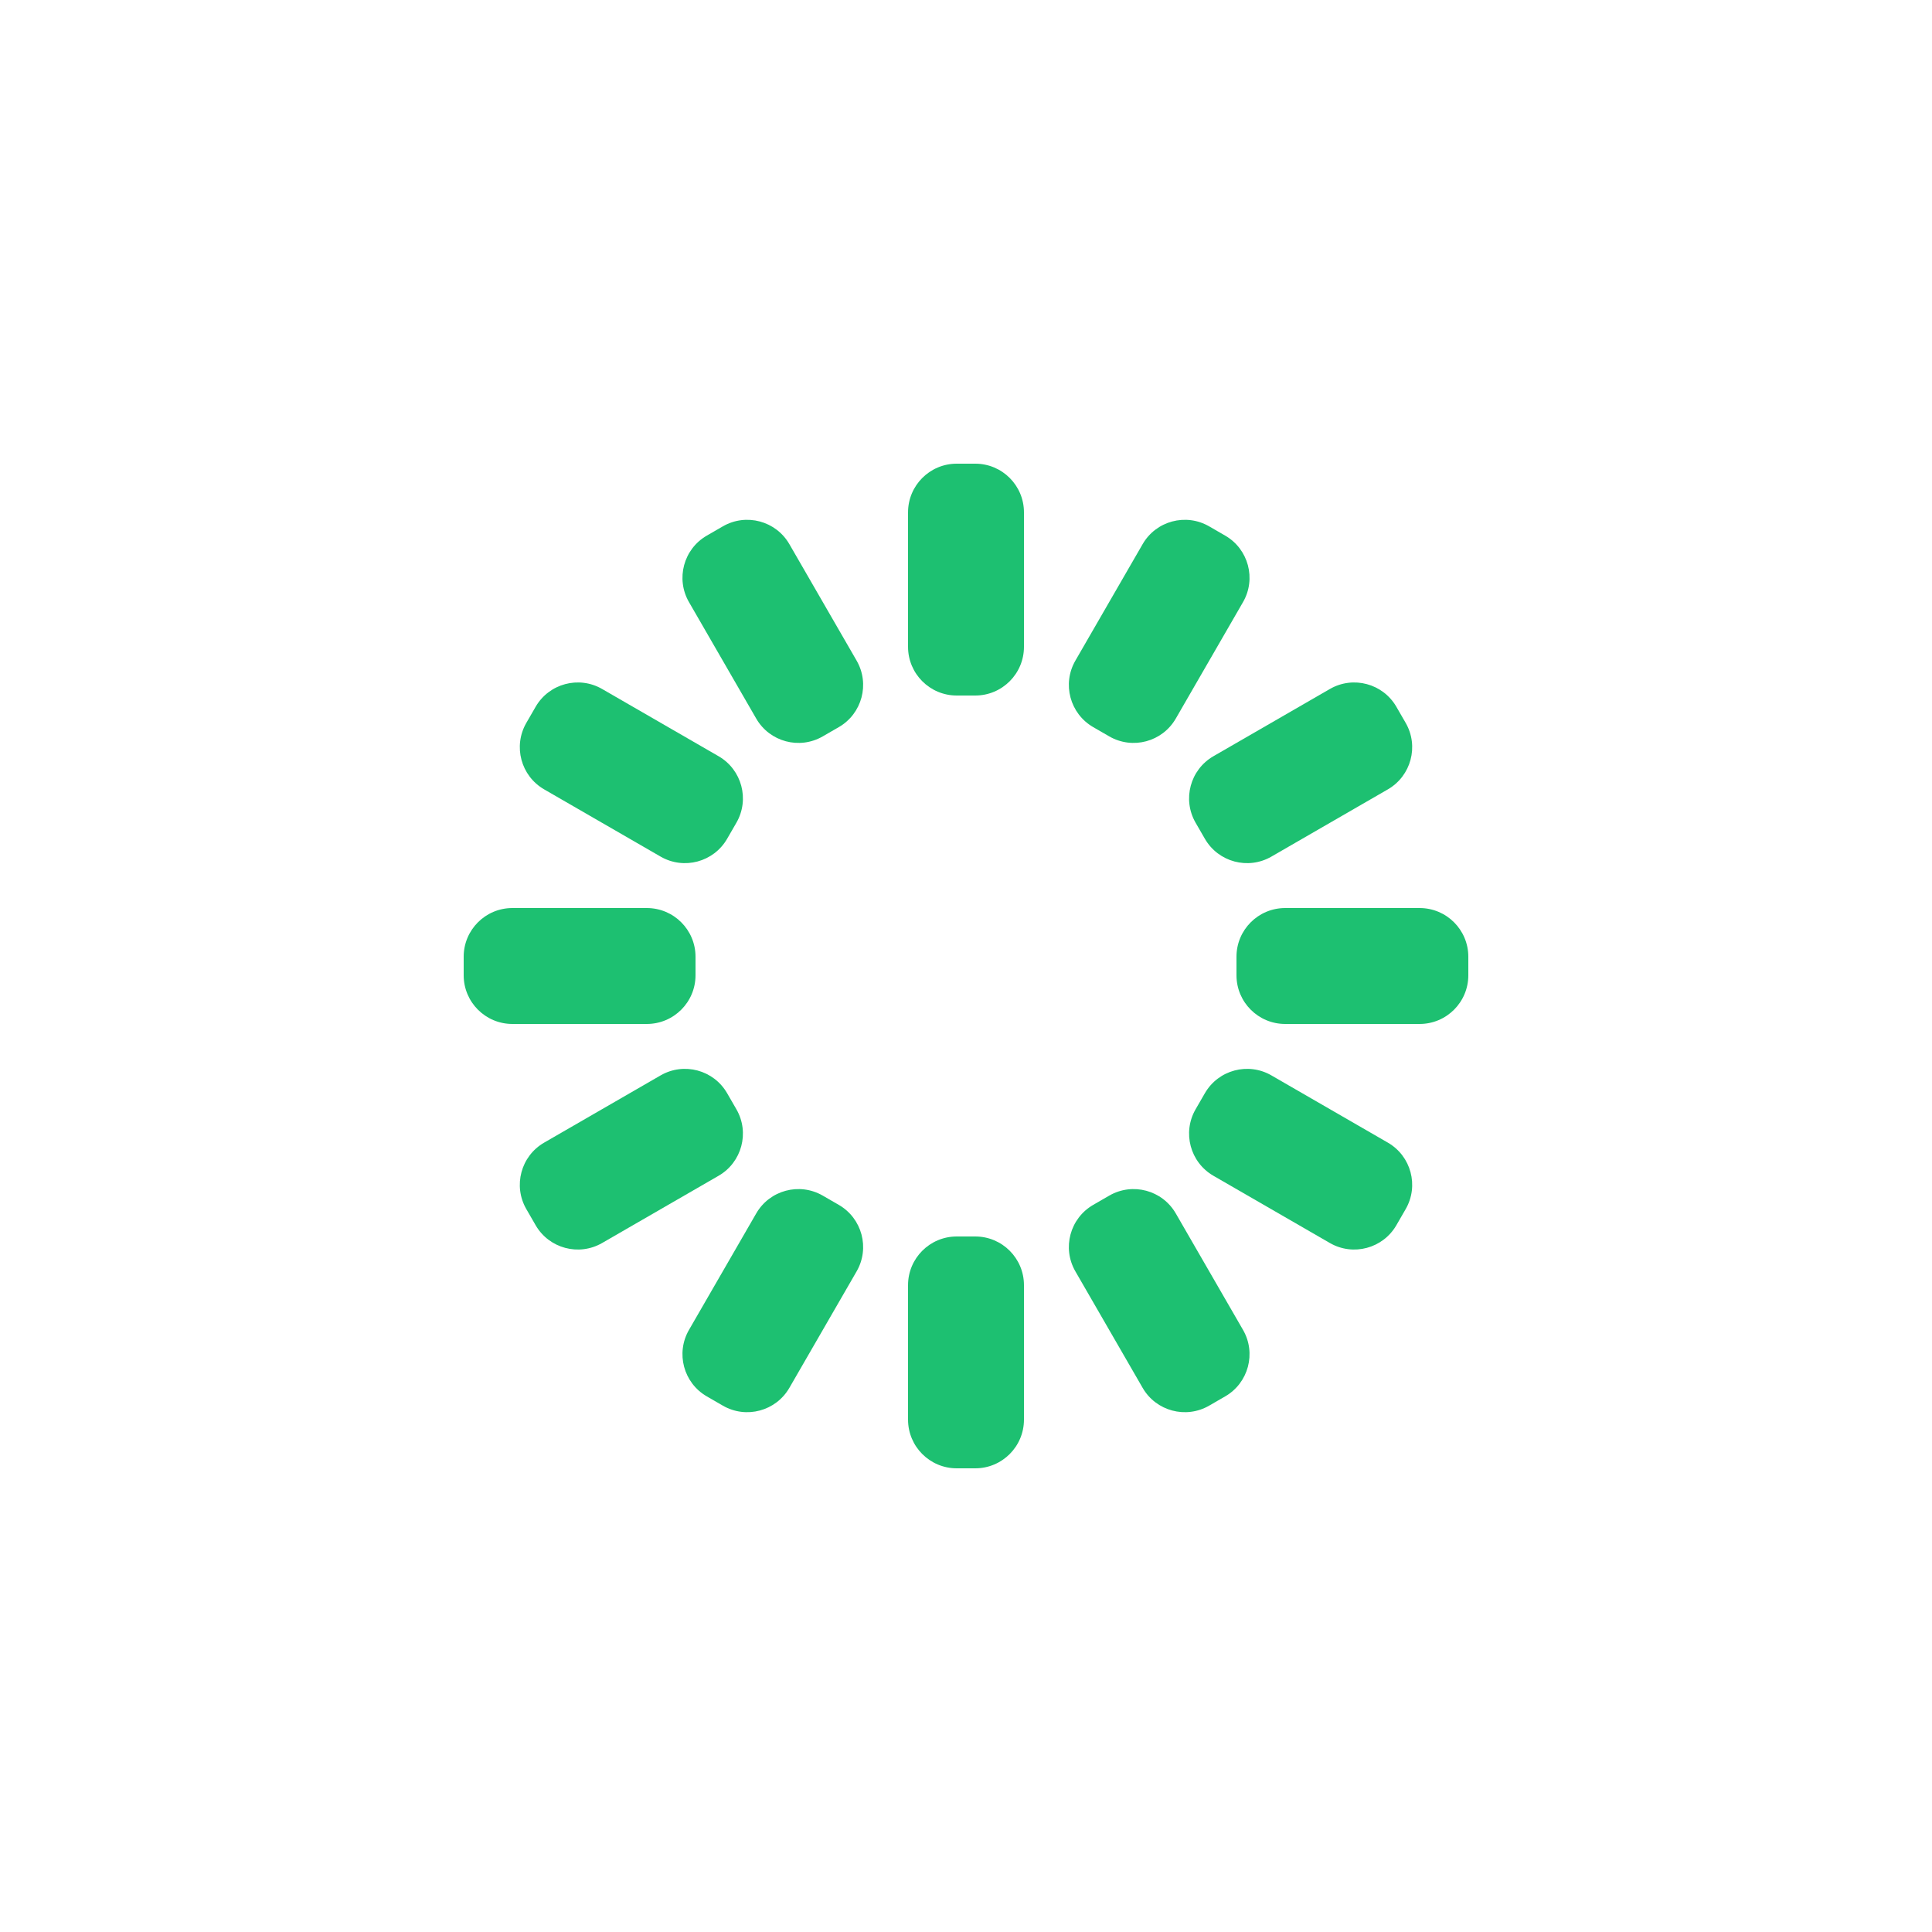
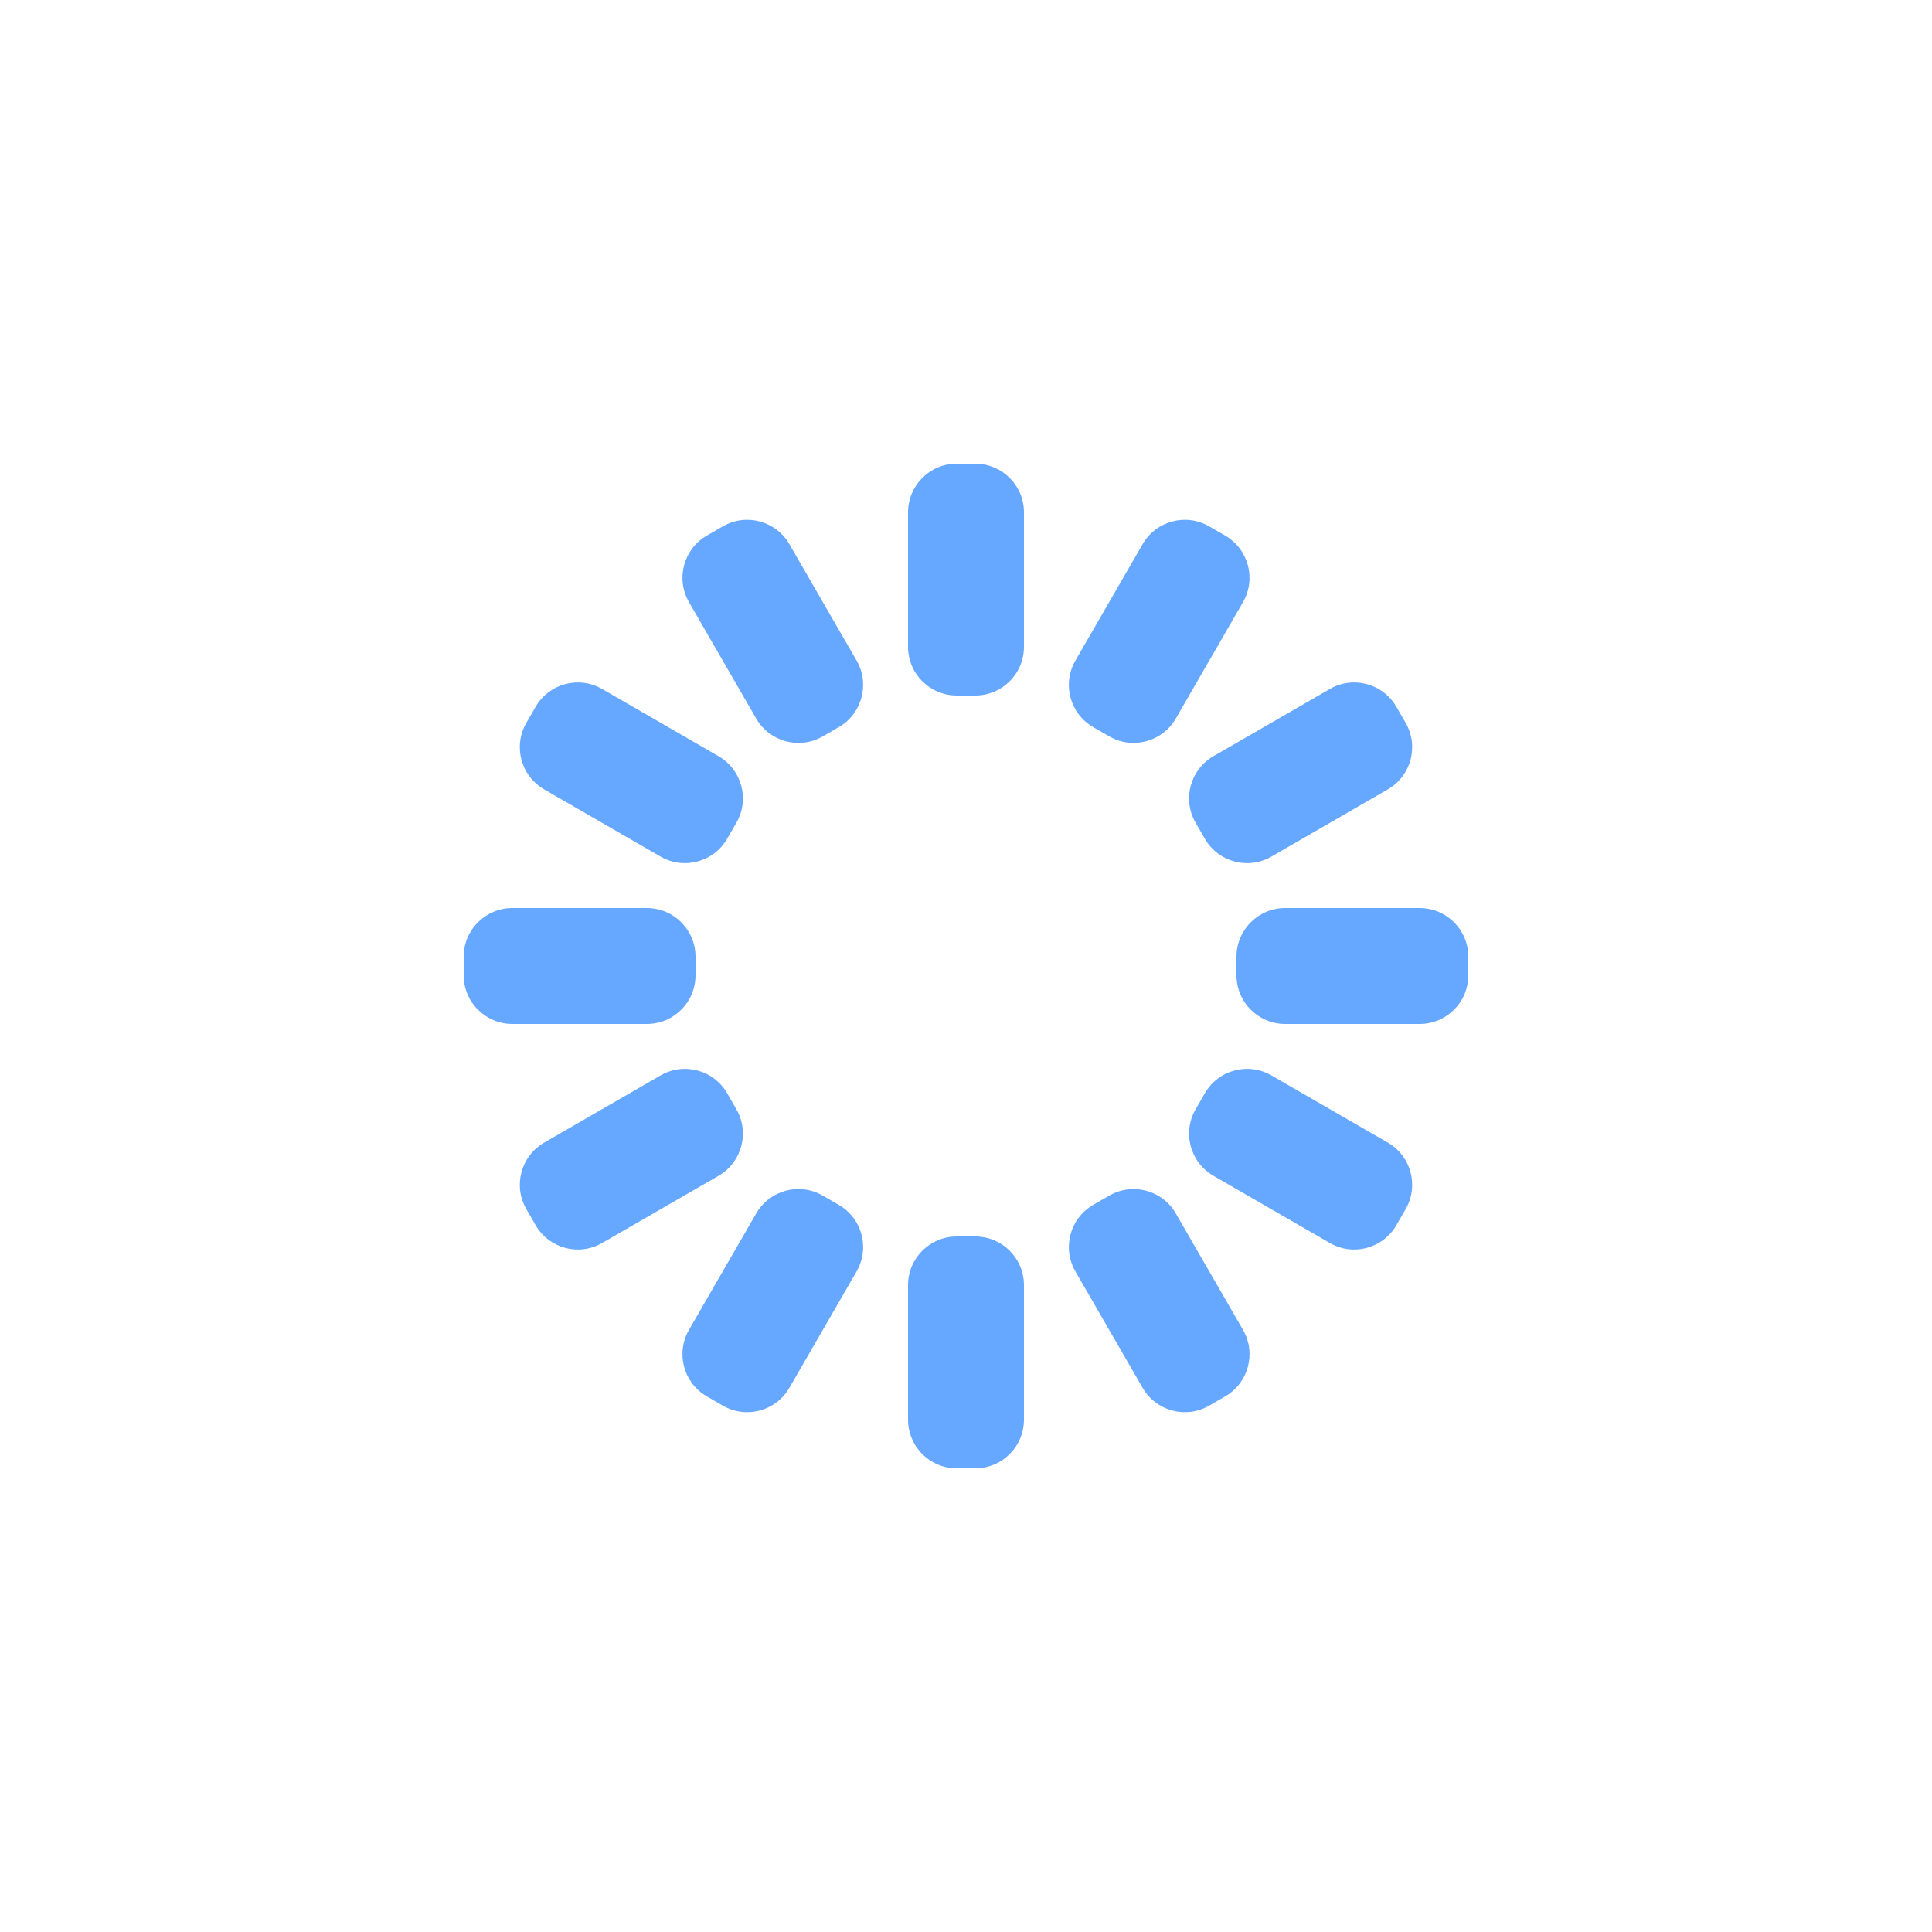
<svg xmlns="http://www.w3.org/2000/svg" style="margin:auto;background:transparent;display:block;" width="200px" height="200px" viewBox="0 0 100 100" preserveAspectRatio="xMidYMid">
  <g transform="rotate(0 50 50)">
-     <rect x="47" y="24" rx="2.52" ry="2.52" width="6" height="12" fill="#1dc071">
+     <rect x="47" y="24" rx="2.52" ry="2.52" width="6" height="12" fill="#66A7FF">
      <animate attributeName="opacity" values="1;0" keyTimes="0;1" dur="1s" begin="-0.917s" repeatCount="indefinite" />
    </rect>
  </g>
  <g transform="rotate(30 50 50)">
-     <rect x="47" y="24" rx="2.52" ry="2.52" width="6" height="12" fill="#1dc071">
+     <rect x="47" y="24" rx="2.52" ry="2.52" width="6" height="12" fill="#66A7FF">
      <animate attributeName="opacity" values="1;0" keyTimes="0;1" dur="1s" begin="-0.833s" repeatCount="indefinite" />
    </rect>
  </g>
  <g transform="rotate(60 50 50)">
-     <rect x="47" y="24" rx="2.52" ry="2.52" width="6" height="12" fill="#1dc071">
+     <rect x="47" y="24" rx="2.52" ry="2.52" width="6" height="12" fill="#66A7FF">
      <animate attributeName="opacity" values="1;0" keyTimes="0;1" dur="1s" begin="-0.75s" repeatCount="indefinite" />
    </rect>
  </g>
  <g transform="rotate(90 50 50)">
-     <rect x="47" y="24" rx="2.52" ry="2.52" width="6" height="12" fill="#1dc071">
+     <rect x="47" y="24" rx="2.52" ry="2.52" width="6" height="12" fill="#66A7FF">
      <animate attributeName="opacity" values="1;0" keyTimes="0;1" dur="1s" begin="-0.667s" repeatCount="indefinite" />
    </rect>
  </g>
  <g transform="rotate(120 50 50)">
-     <rect x="47" y="24" rx="2.52" ry="2.52" width="6" height="12" fill="#1dc071">
+     <rect x="47" y="24" rx="2.52" ry="2.52" width="6" height="12" fill="#66A7FF">
      <animate attributeName="opacity" values="1;0" keyTimes="0;1" dur="1s" begin="-0.583s" repeatCount="indefinite" />
    </rect>
  </g>
  <g transform="rotate(150 50 50)">
-     <rect x="47" y="24" rx="2.52" ry="2.52" width="6" height="12" fill="#1dc071">
+     <rect x="47" y="24" rx="2.52" ry="2.52" width="6" height="12" fill="#66A7FF">
      <animate attributeName="opacity" values="1;0" keyTimes="0;1" dur="1s" begin="-0.5s" repeatCount="indefinite" />
    </rect>
  </g>
  <g transform="rotate(180 50 50)">
-     <rect x="47" y="24" rx="2.52" ry="2.52" width="6" height="12" fill="#1dc071">
+     <rect x="47" y="24" rx="2.52" ry="2.52" width="6" height="12" fill="#66A7FF">
      <animate attributeName="opacity" values="1;0" keyTimes="0;1" dur="1s" begin="-0.417s" repeatCount="indefinite" />
    </rect>
  </g>
  <g transform="rotate(210 50 50)">
-     <rect x="47" y="24" rx="2.52" ry="2.52" width="6" height="12" fill="#1dc071">
+     <rect x="47" y="24" rx="2.52" ry="2.52" width="6" height="12" fill="#66A7FF">
      <animate attributeName="opacity" values="1;0" keyTimes="0;1" dur="1s" begin="-0.333s" repeatCount="indefinite" />
    </rect>
  </g>
  <g transform="rotate(240 50 50)">
-     <rect x="47" y="24" rx="2.52" ry="2.52" width="6" height="12" fill="#1dc071">
+     <rect x="47" y="24" rx="2.52" ry="2.52" width="6" height="12" fill="#66A7FF">
      <animate attributeName="opacity" values="1;0" keyTimes="0;1" dur="1s" begin="-0.25s" repeatCount="indefinite" />
    </rect>
  </g>
  <g transform="rotate(270 50 50)">
-     <rect x="47" y="24" rx="2.52" ry="2.52" width="6" height="12" fill="#1dc071">
+     <rect x="47" y="24" rx="2.52" ry="2.52" width="6" height="12" fill="#66A7FF">
      <animate attributeName="opacity" values="1;0" keyTimes="0;1" dur="1s" begin="-0.167s" repeatCount="indefinite" />
    </rect>
  </g>
  <g transform="rotate(300 50 50)">
-     <rect x="47" y="24" rx="2.52" ry="2.52" width="6" height="12" fill="#1dc071">
+     <rect x="47" y="24" rx="2.52" ry="2.52" width="6" height="12" fill="#66A7FF">
      <animate attributeName="opacity" values="1;0" keyTimes="0;1" dur="1s" begin="-0.083s" repeatCount="indefinite" />
    </rect>
  </g>
  <g transform="rotate(330 50 50)">
-     <rect x="47" y="24" rx="2.52" ry="2.52" width="6" height="12" fill="#1dc071">
+     <rect x="47" y="24" rx="2.52" ry="2.52" width="6" height="12" fill="#66A7FF">
      <animate attributeName="opacity" values="1;0" keyTimes="0;1" dur="1s" begin="0s" repeatCount="indefinite" />
    </rect>
  </g>
</svg>
